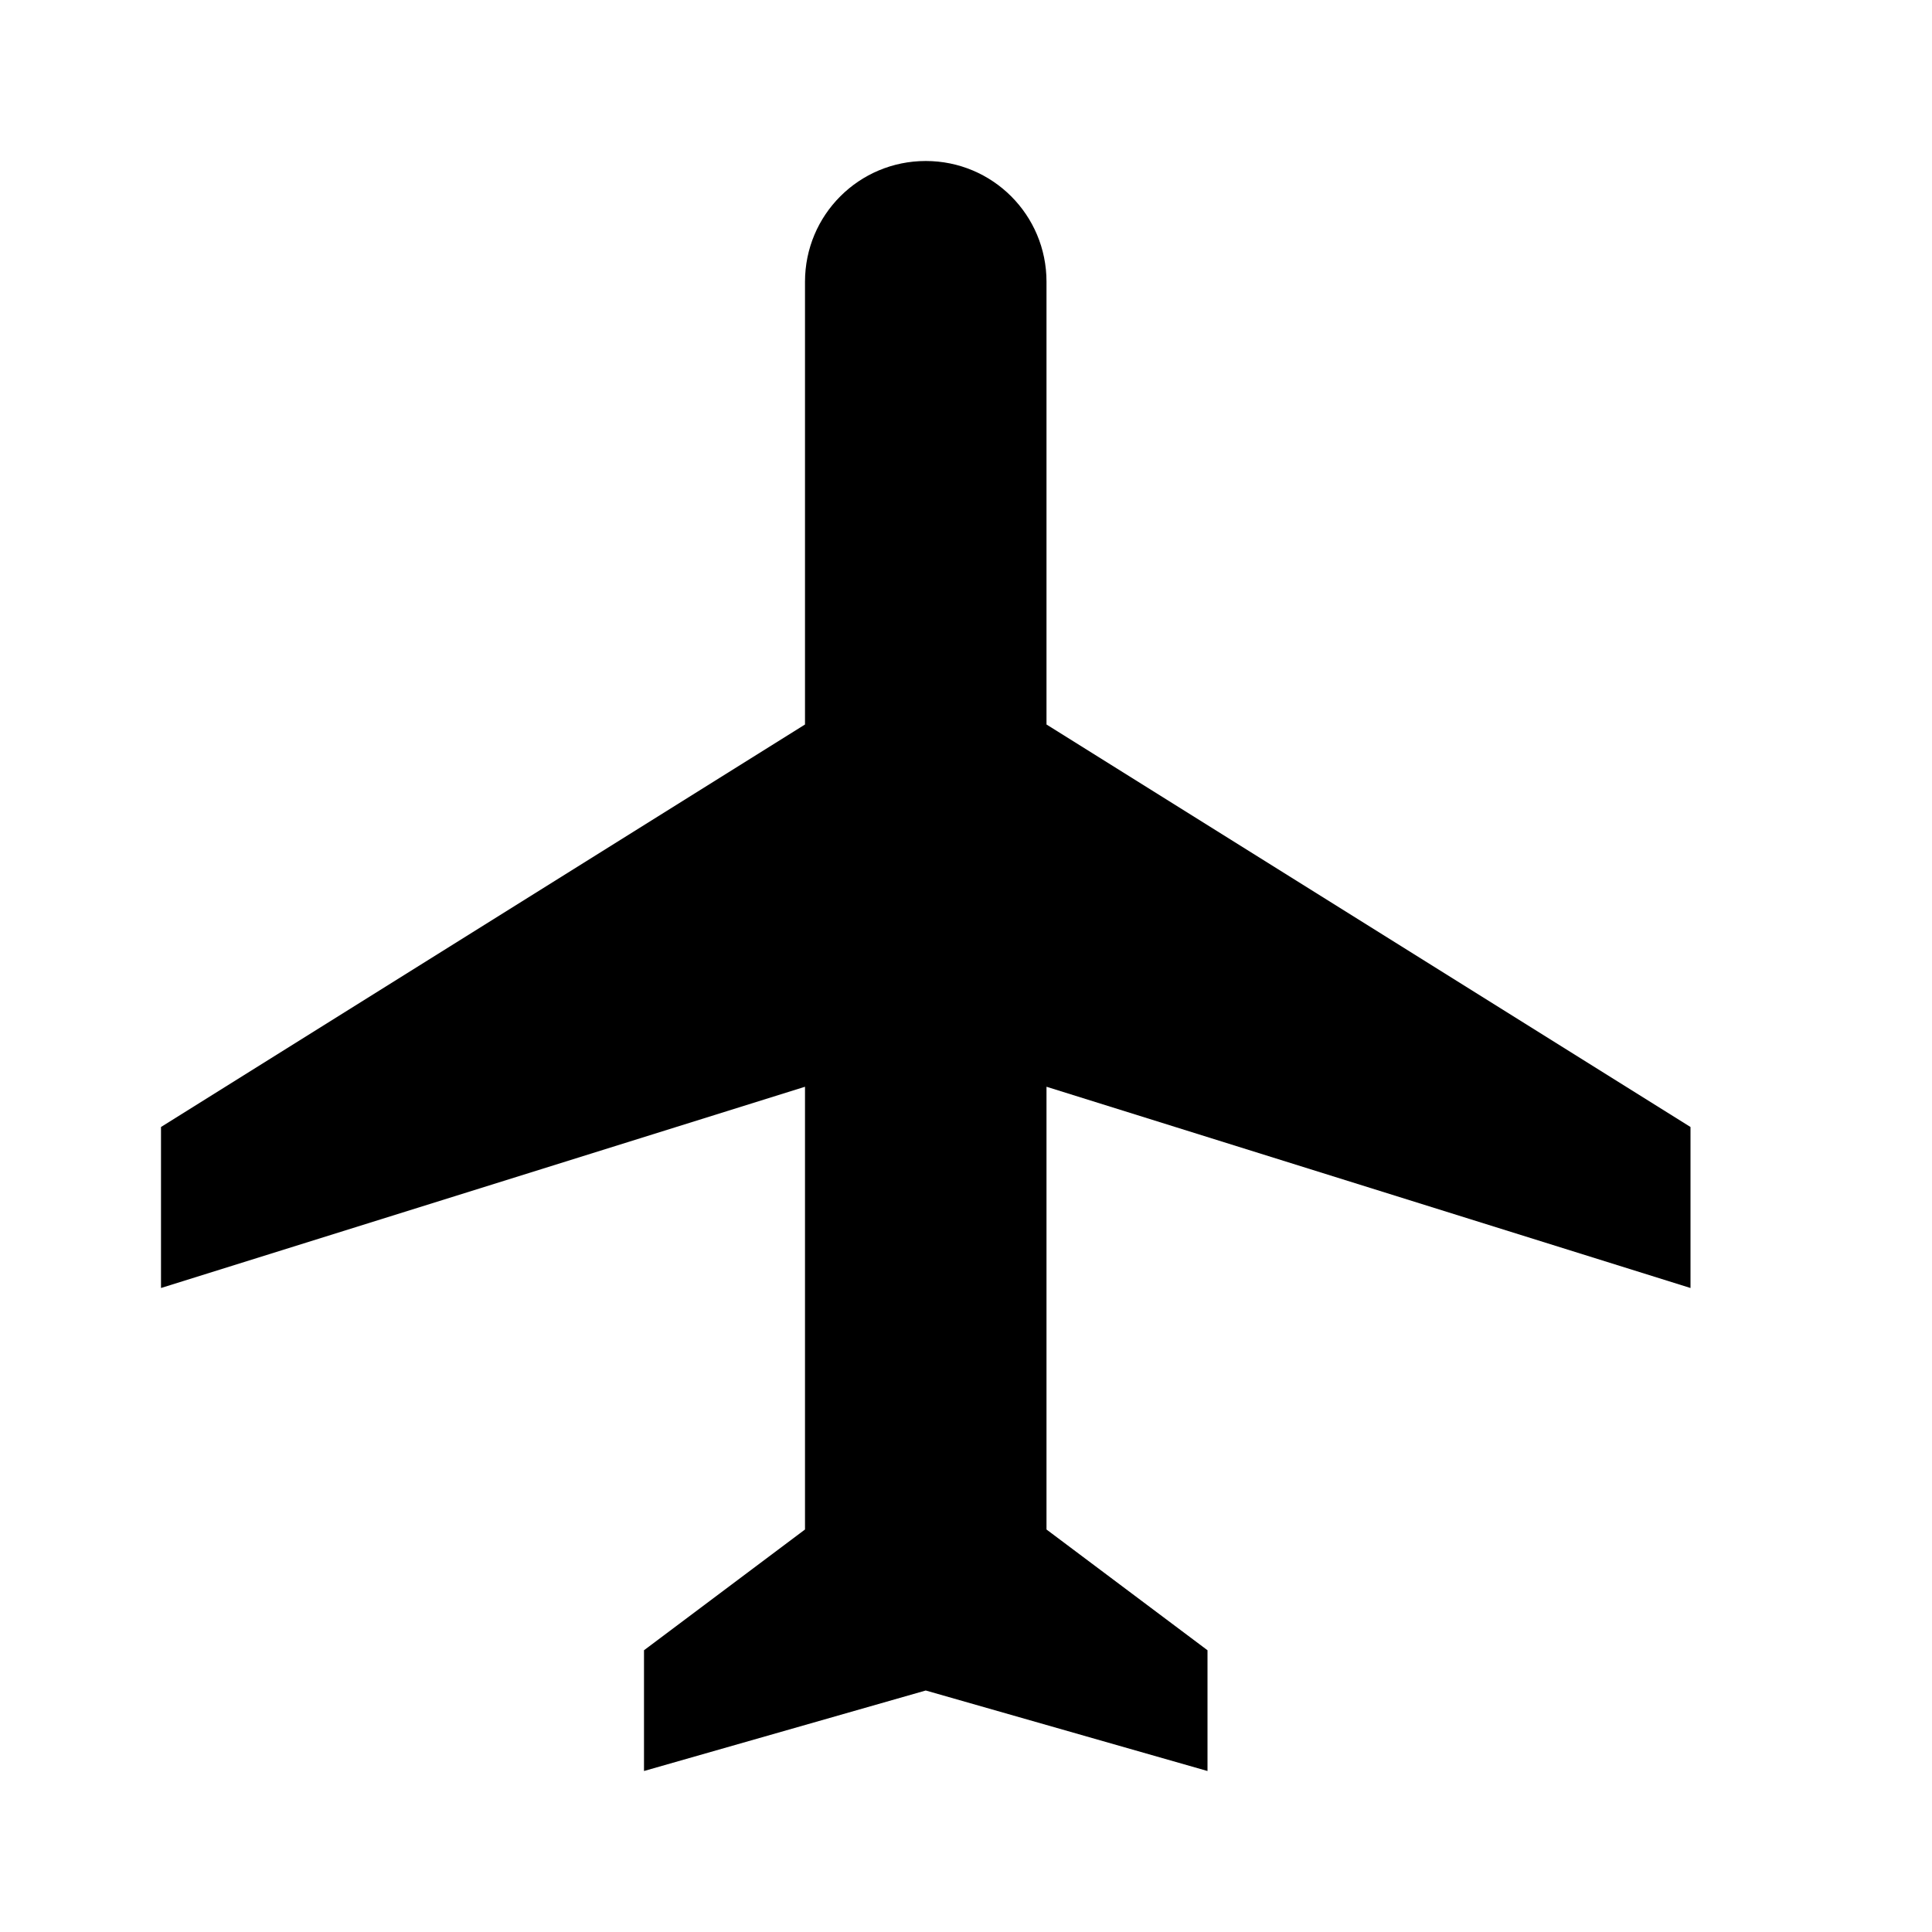
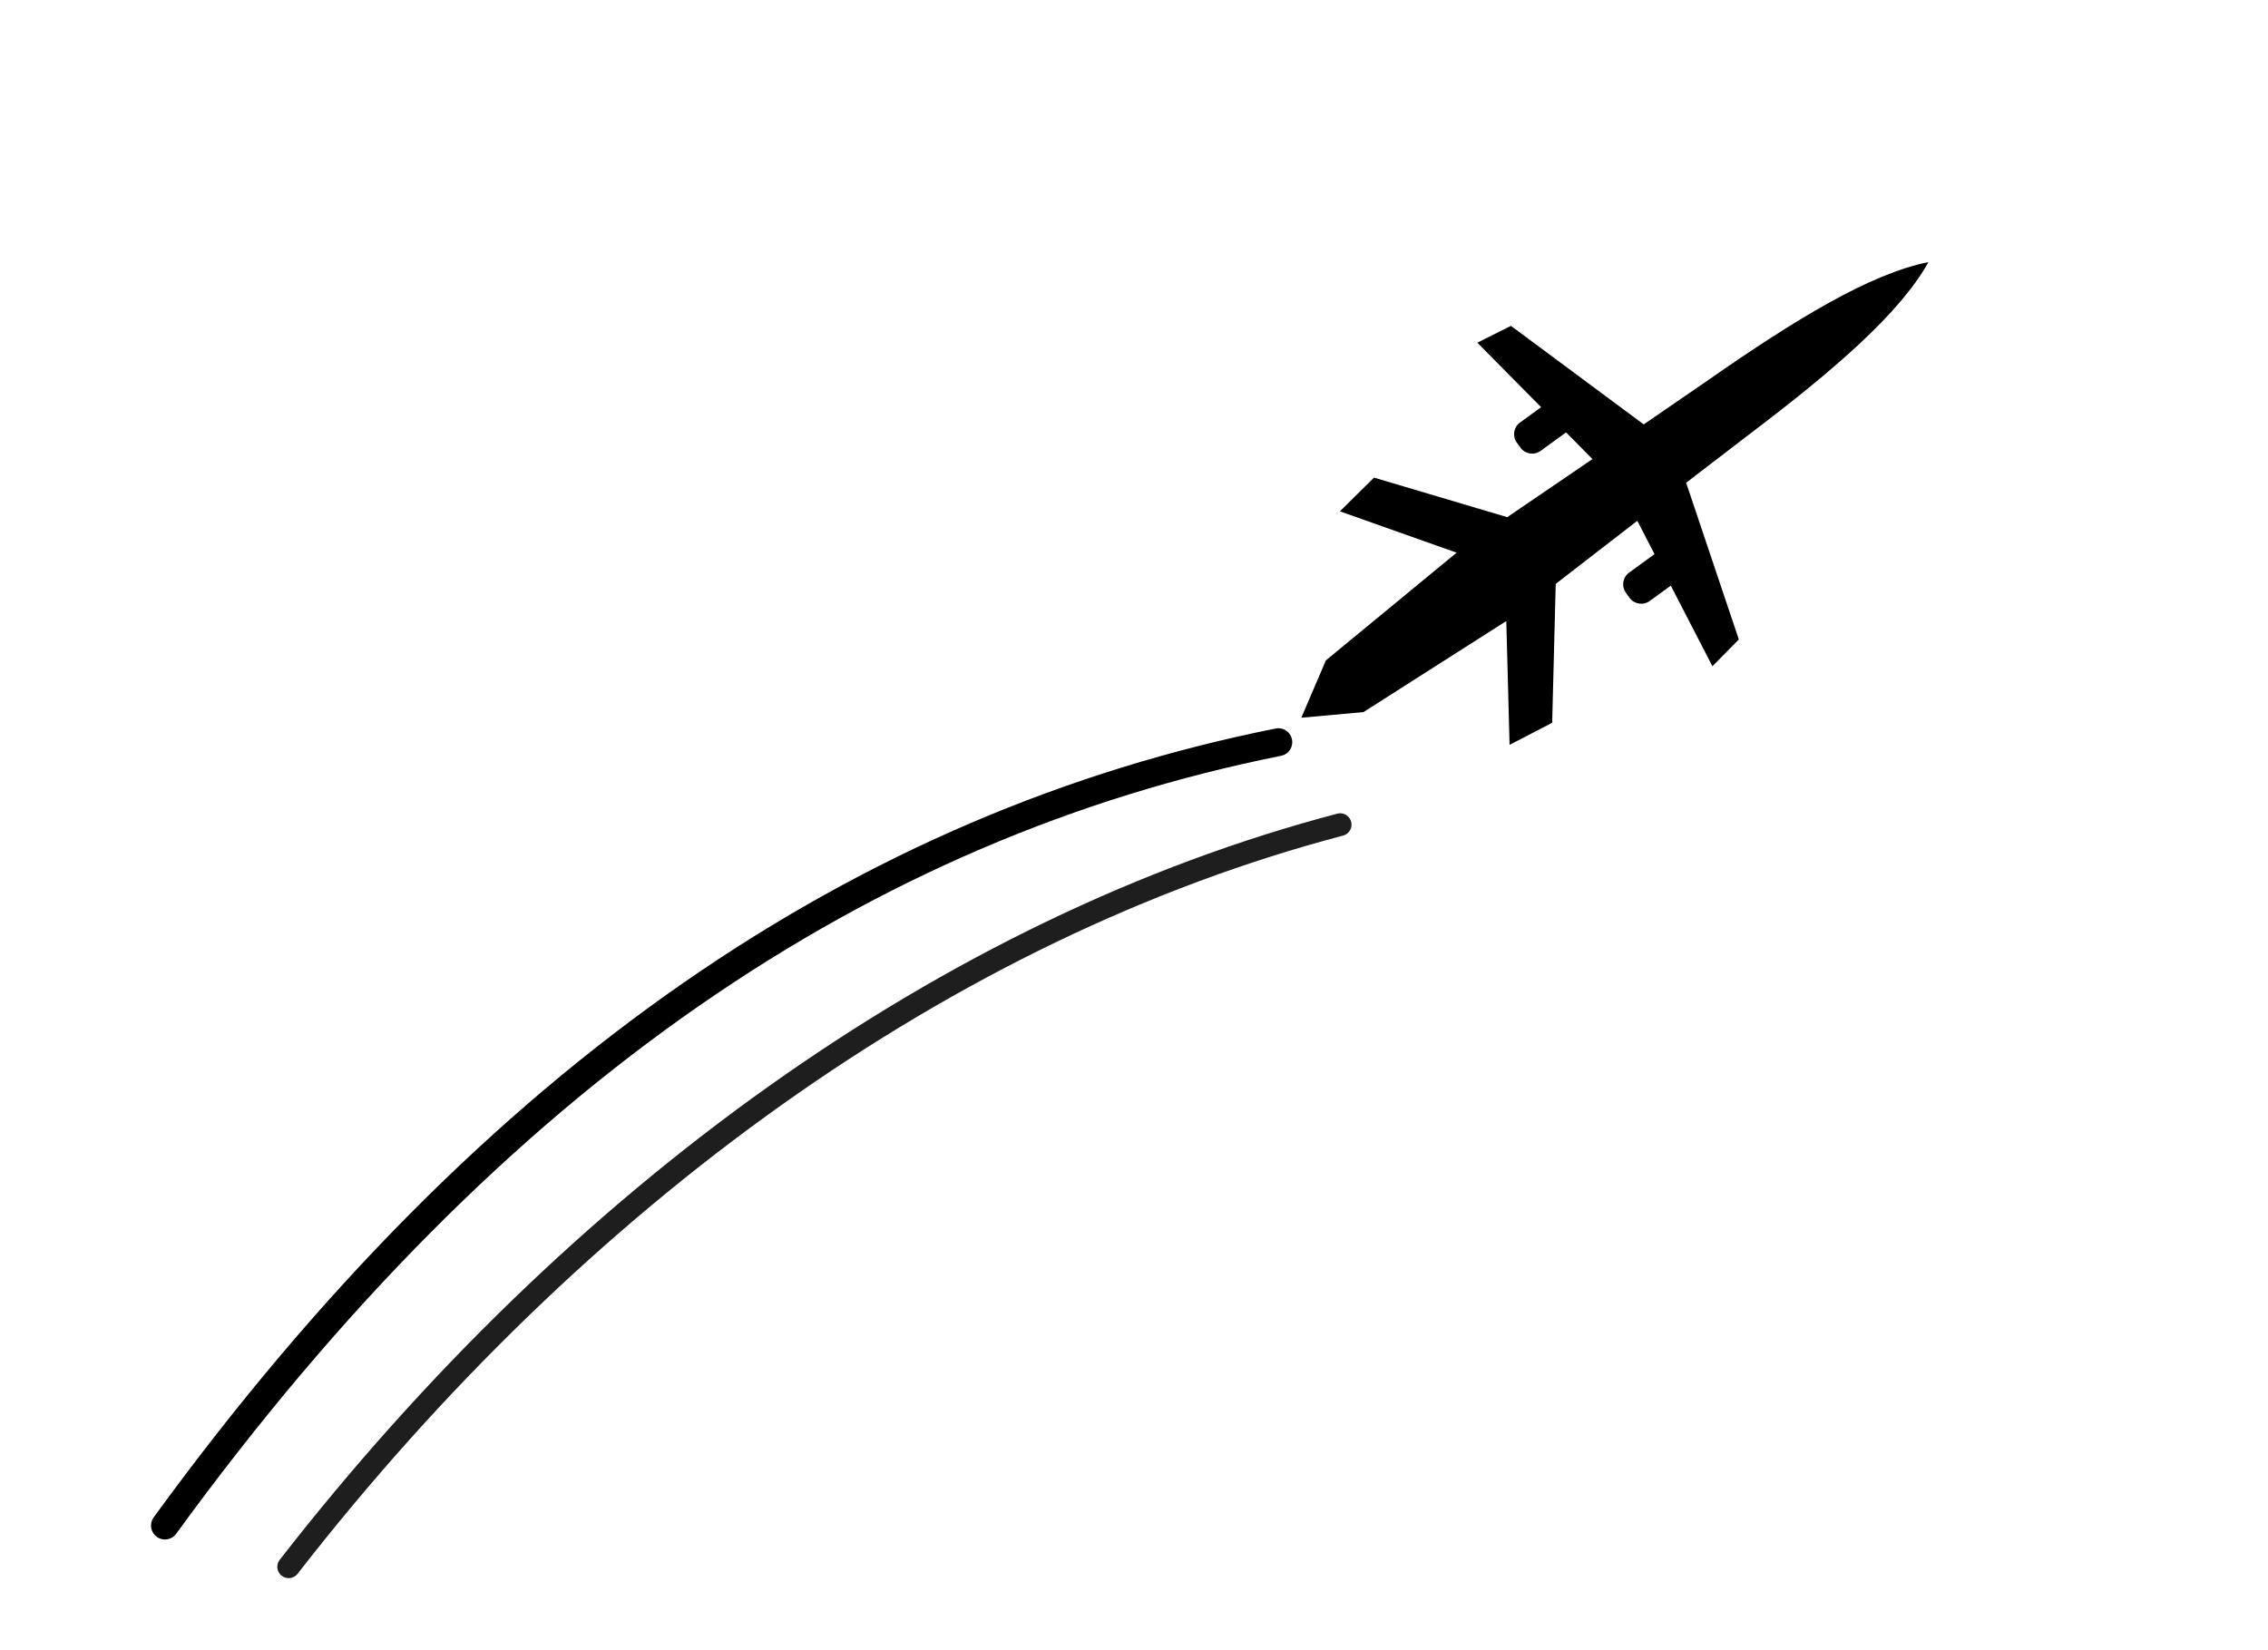
- <svg xmlns="http://www.w3.org/2000/svg" viewBox="0 0 24 24" fill="currentColor">
-   <path d="M21 16v-2l-8-5V3.5c0-.83-.67-1.5-1.5-1.5S10 2.67 10 3.5V9l-8 5v2l8-2.5V19l-2 1.5V22l3.5-1 3.5 1v-1.5L13 19v-5.5l8 2.5z" />
+ <svg xmlns="http://www.w3.org/2000/svg" viewBox="0 0 110 80" fill="none">
+   <path d="M62 36C42 40 24 52 8 74" stroke="currentColor" stroke-width="1.35" stroke-linecap="round" />
+   <path d="M65 40C46 45 28 58 14 76" stroke="currentColor" stroke-width="1.1" stroke-linecap="round" opacity=".88" />
+   <g transform="translate(78 24) rotate(-36)">
+     <path fill="currentColor" d="M19.2 0C16.6-1.2 12.4-1.55 7.2-1.65L3.4-1.75 1-9.4-.8-9.7.4-1.85-4.6-2-8.7-7.35-11-7-7.6-2.05-15.8-1.55-18.4 0-15.8 1.55-7.6 2.05-11 7-8.7 7.35-4.6 2 .4 1.85-.8 9.7 1 9.4 3.4 1.75 7.2 1.65C12.4 1.55 16.6 1.2 19.2 0Z" />
+     <rect x="-2.1" y="-5.35" width="3.4" height="1.7" rx=".7" fill="currentColor" />
+     <rect x="-2.1" y="3.65" width="3.4" height="1.7" rx=".7" fill="currentColor" />
+   </g>
</svg>
